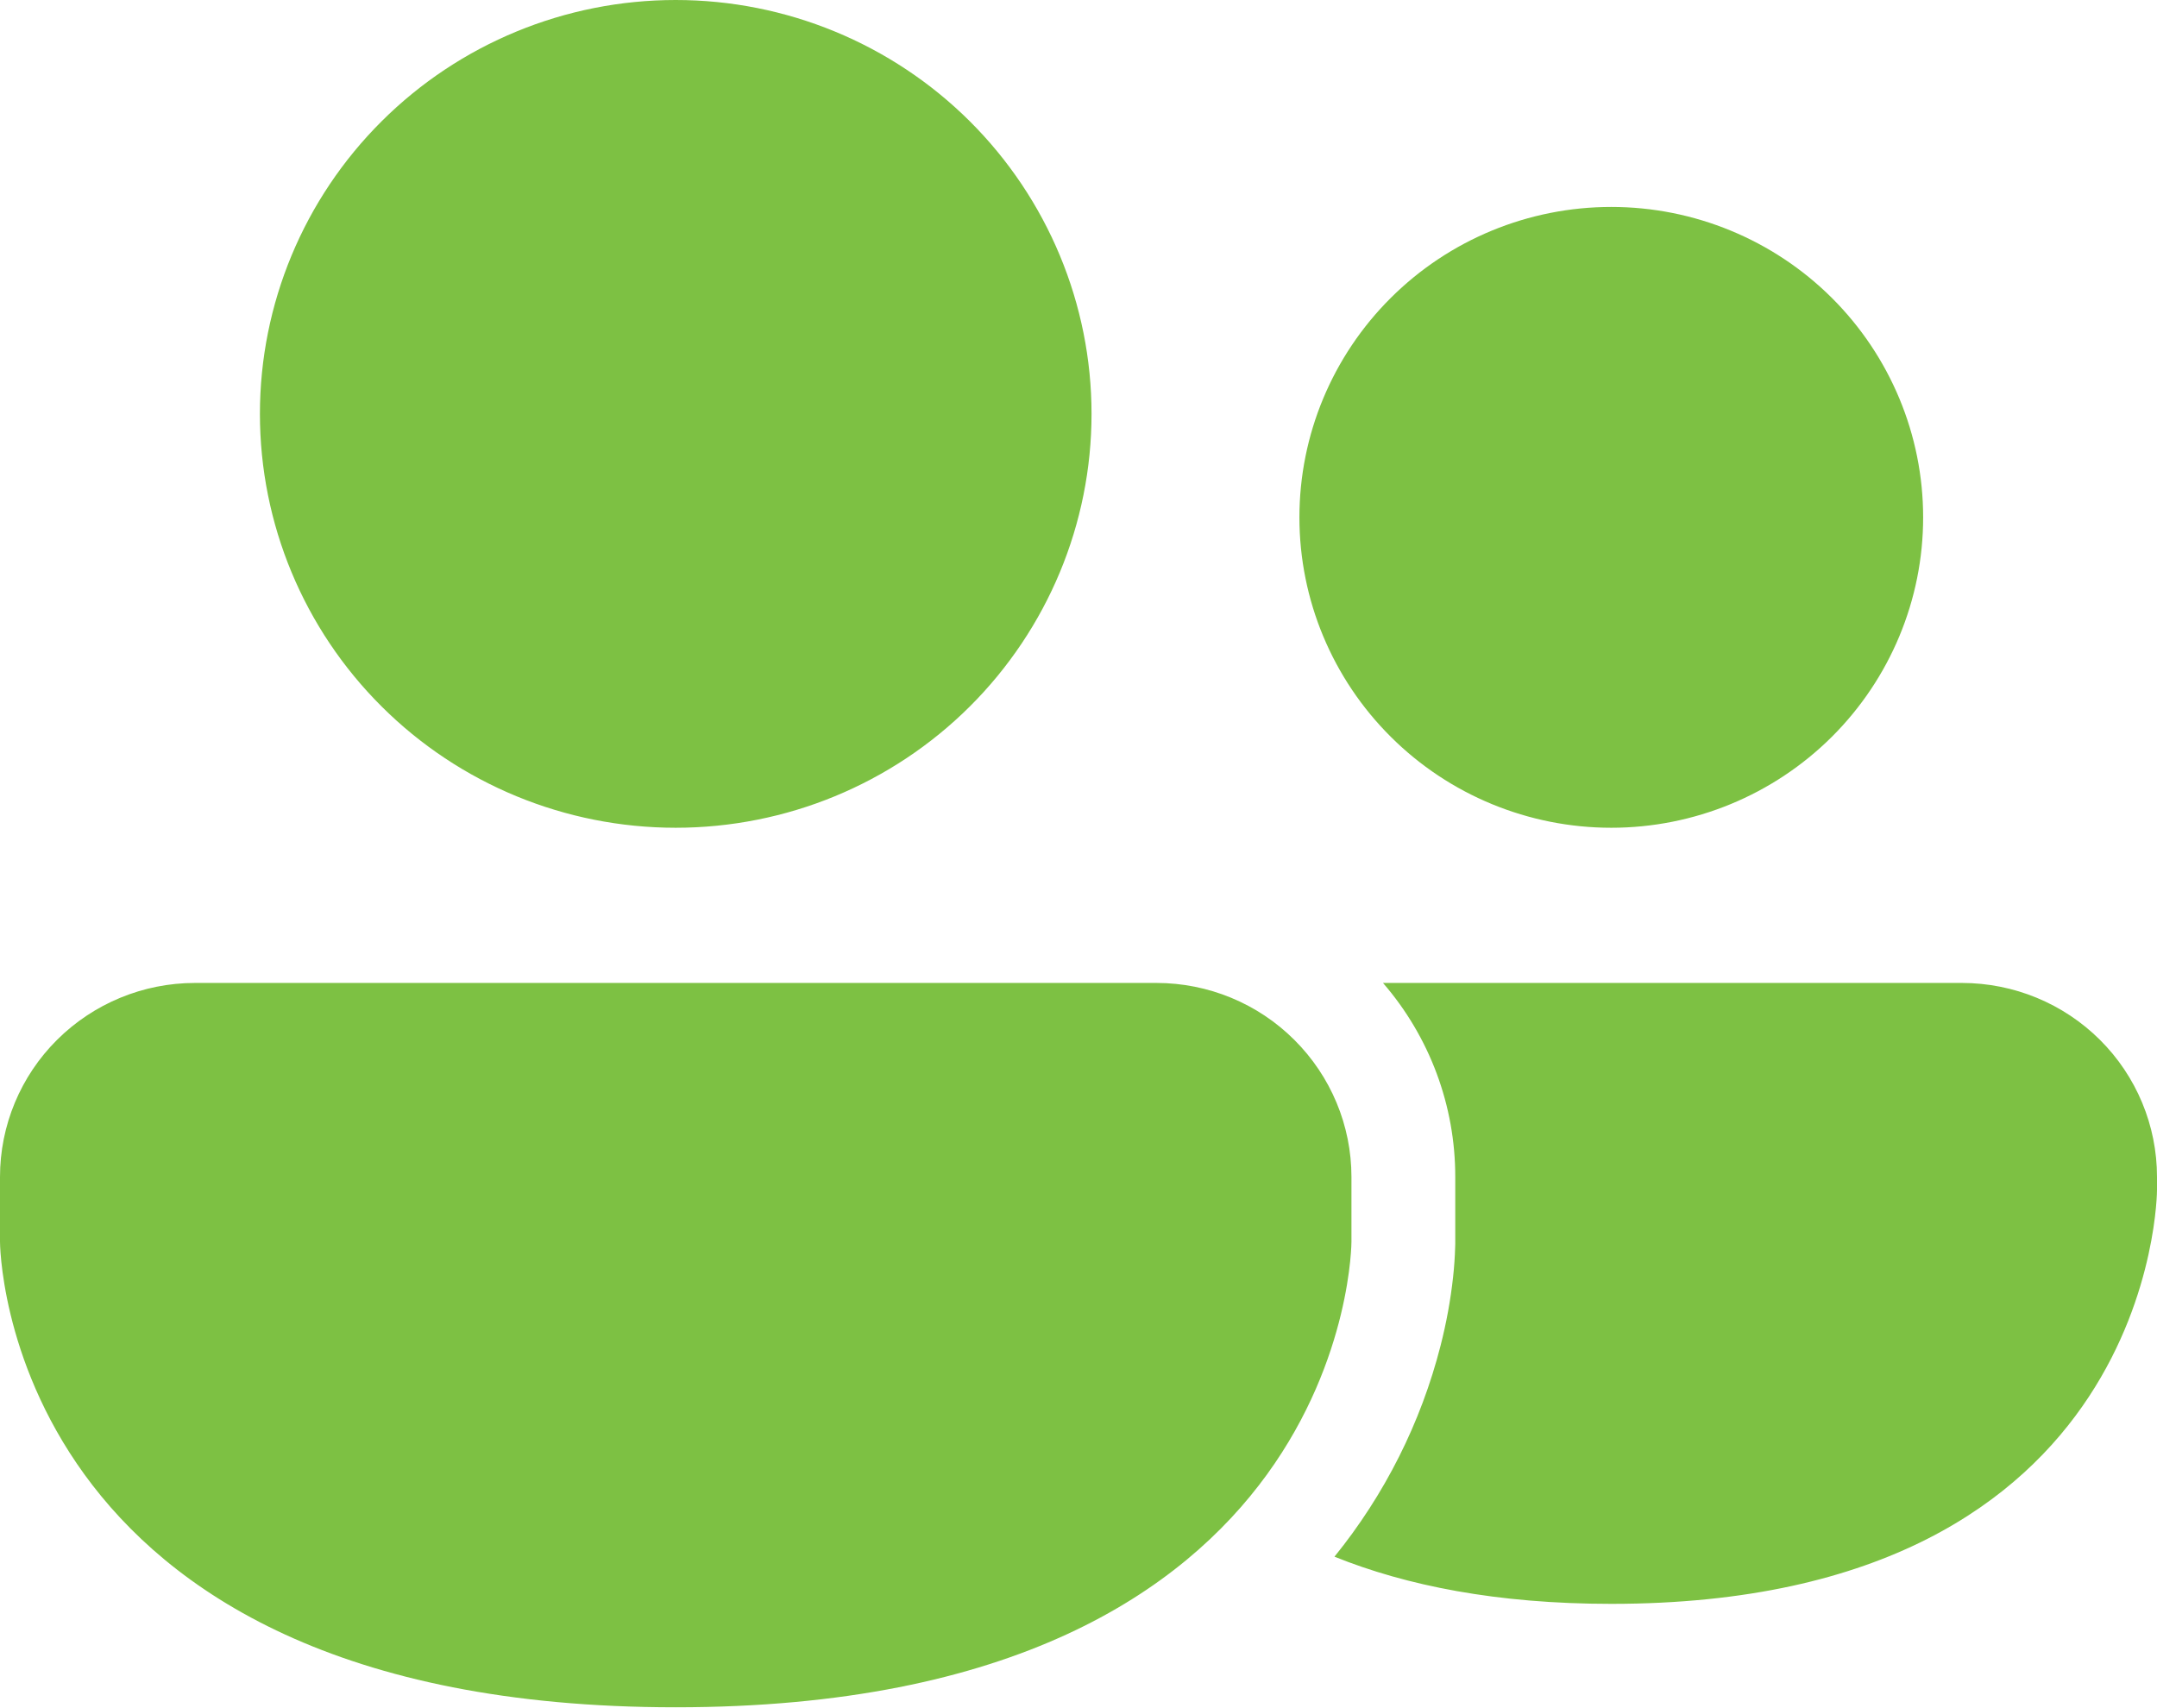
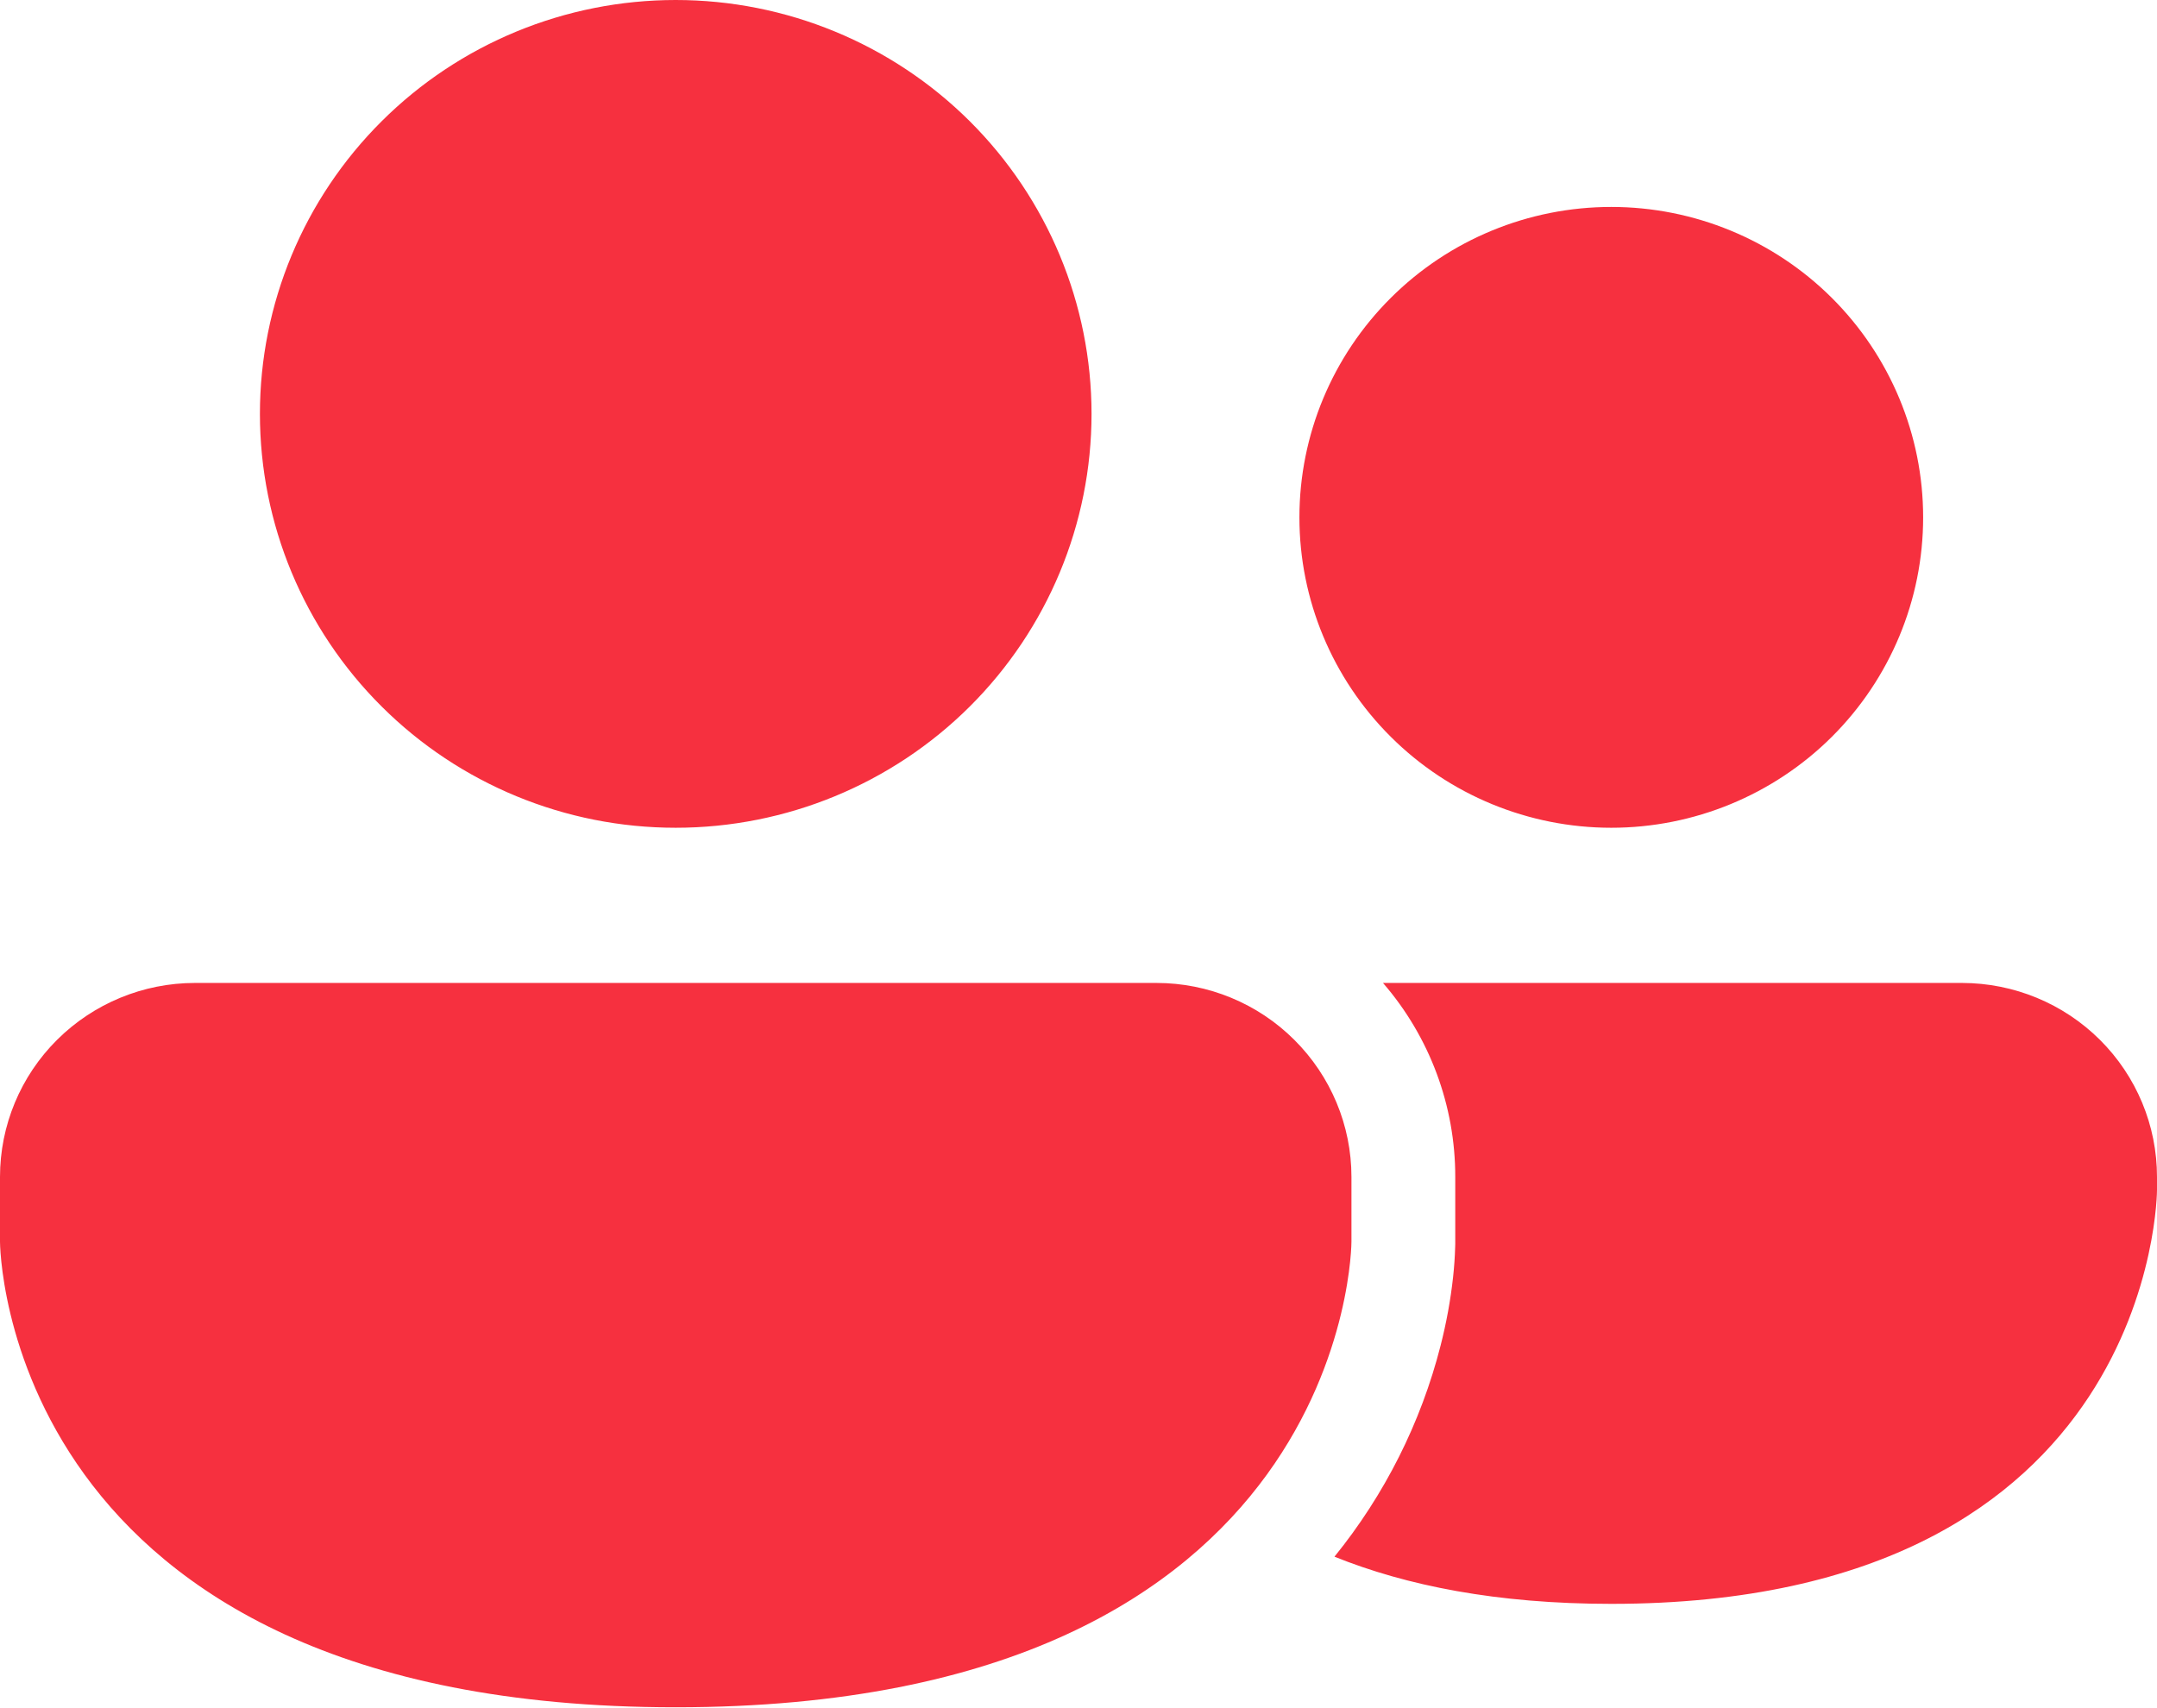
<svg xmlns="http://www.w3.org/2000/svg" width="24" height="19" viewBox="0 0 24 19" fill="none">
-   <path d="M7.518 9.212C8.745 9.212 9.922 8.727 10.79 7.863C11.657 6.999 12.145 5.828 12.145 4.606C12.145 3.384 11.657 2.213 10.79 1.349C9.922 0.485 8.745 0 7.518 0C6.291 0 5.114 0.485 4.247 1.349C3.379 2.213 2.892 3.384 2.892 4.606C2.892 5.828 3.379 6.999 4.247 7.863C5.114 8.727 6.291 9.212 7.518 9.212ZM17.928 9.212C18.848 9.212 19.731 8.848 20.382 8.2C21.032 7.552 21.398 6.674 21.398 5.758C21.398 4.841 21.032 3.963 20.382 3.315C19.731 2.667 18.848 2.303 17.928 2.303C17.008 2.303 16.125 2.667 15.475 3.315C14.824 3.963 14.458 4.841 14.458 5.758C14.458 6.674 14.824 7.552 15.475 8.2C16.125 8.848 17.008 9.212 17.928 9.212ZM2.169 10.939C1.594 10.939 1.042 11.167 0.635 11.572C0.228 11.977 0 12.526 0 13.098V13.818C0 13.818 0 19 7.518 19C15.037 19 15.037 13.818 15.037 13.818V13.098C15.037 12.526 14.808 11.977 14.401 11.572C13.995 11.167 13.443 10.939 12.868 10.939H2.169ZM14.848 17.324C15.644 17.645 16.652 17.849 17.928 17.849C24 17.849 24 13.242 24 13.242V13.098C24 12.526 23.772 11.977 23.365 11.572C22.958 11.167 22.407 10.94 21.832 10.939H15.388C15.908 11.54 16.193 12.306 16.192 13.098V13.844L16.191 13.877C16.188 13.989 16.18 14.1 16.168 14.211C16.14 14.468 16.093 14.723 16.029 14.974C15.81 15.833 15.407 16.634 14.848 17.324Z" fill="#7DC143" />
+   <path d="M7.518 9.212C8.745 9.212 9.922 8.727 10.79 7.863C11.657 6.999 12.145 5.828 12.145 4.606C12.145 3.384 11.657 2.213 10.79 1.349C9.922 0.485 8.745 0 7.518 0C6.291 0 5.114 0.485 4.247 1.349C3.379 2.213 2.892 3.384 2.892 4.606C2.892 5.828 3.379 6.999 4.247 7.863C5.114 8.727 6.291 9.212 7.518 9.212V9.212ZM17.928 9.212C18.848 9.212 19.731 8.848 20.382 8.2C21.032 7.552 21.398 6.674 21.398 5.758C21.398 4.841 21.032 3.963 20.382 3.315C19.731 2.667 18.848 2.303 17.928 2.303C17.008 2.303 16.125 2.667 15.475 3.315C14.824 3.963 14.458 4.841 14.458 5.758C14.458 6.674 14.824 7.552 15.475 8.2C16.125 8.848 17.008 9.212 17.928 9.212ZM2.169 10.939C1.594 10.939 1.042 11.167 0.635 11.572C0.228 11.977 0 12.526 0 13.098V13.818C0 13.818 0 19 7.518 19C15.037 19 15.037 13.818 15.037 13.818V13.098C15.037 12.526 14.808 11.977 14.401 11.572C13.995 11.167 13.443 10.939 12.868 10.939H2.169ZM14.848 17.324C15.644 17.645 16.652 17.849 17.928 17.849C24 17.849 24 13.242 24 13.242V13.098C24 12.526 23.772 11.977 23.365 11.572C22.958 11.167 22.407 10.94 21.832 10.939H15.388C15.908 11.54 16.193 12.306 16.192 13.098V13.844L16.191 13.877C16.188 13.989 16.18 14.1 16.168 14.211C16.14 14.468 16.093 14.723 16.029 14.974C15.81 15.833 15.407 16.634 14.848 17.324V17.324Z" fill="#F6303F" />
</svg>
